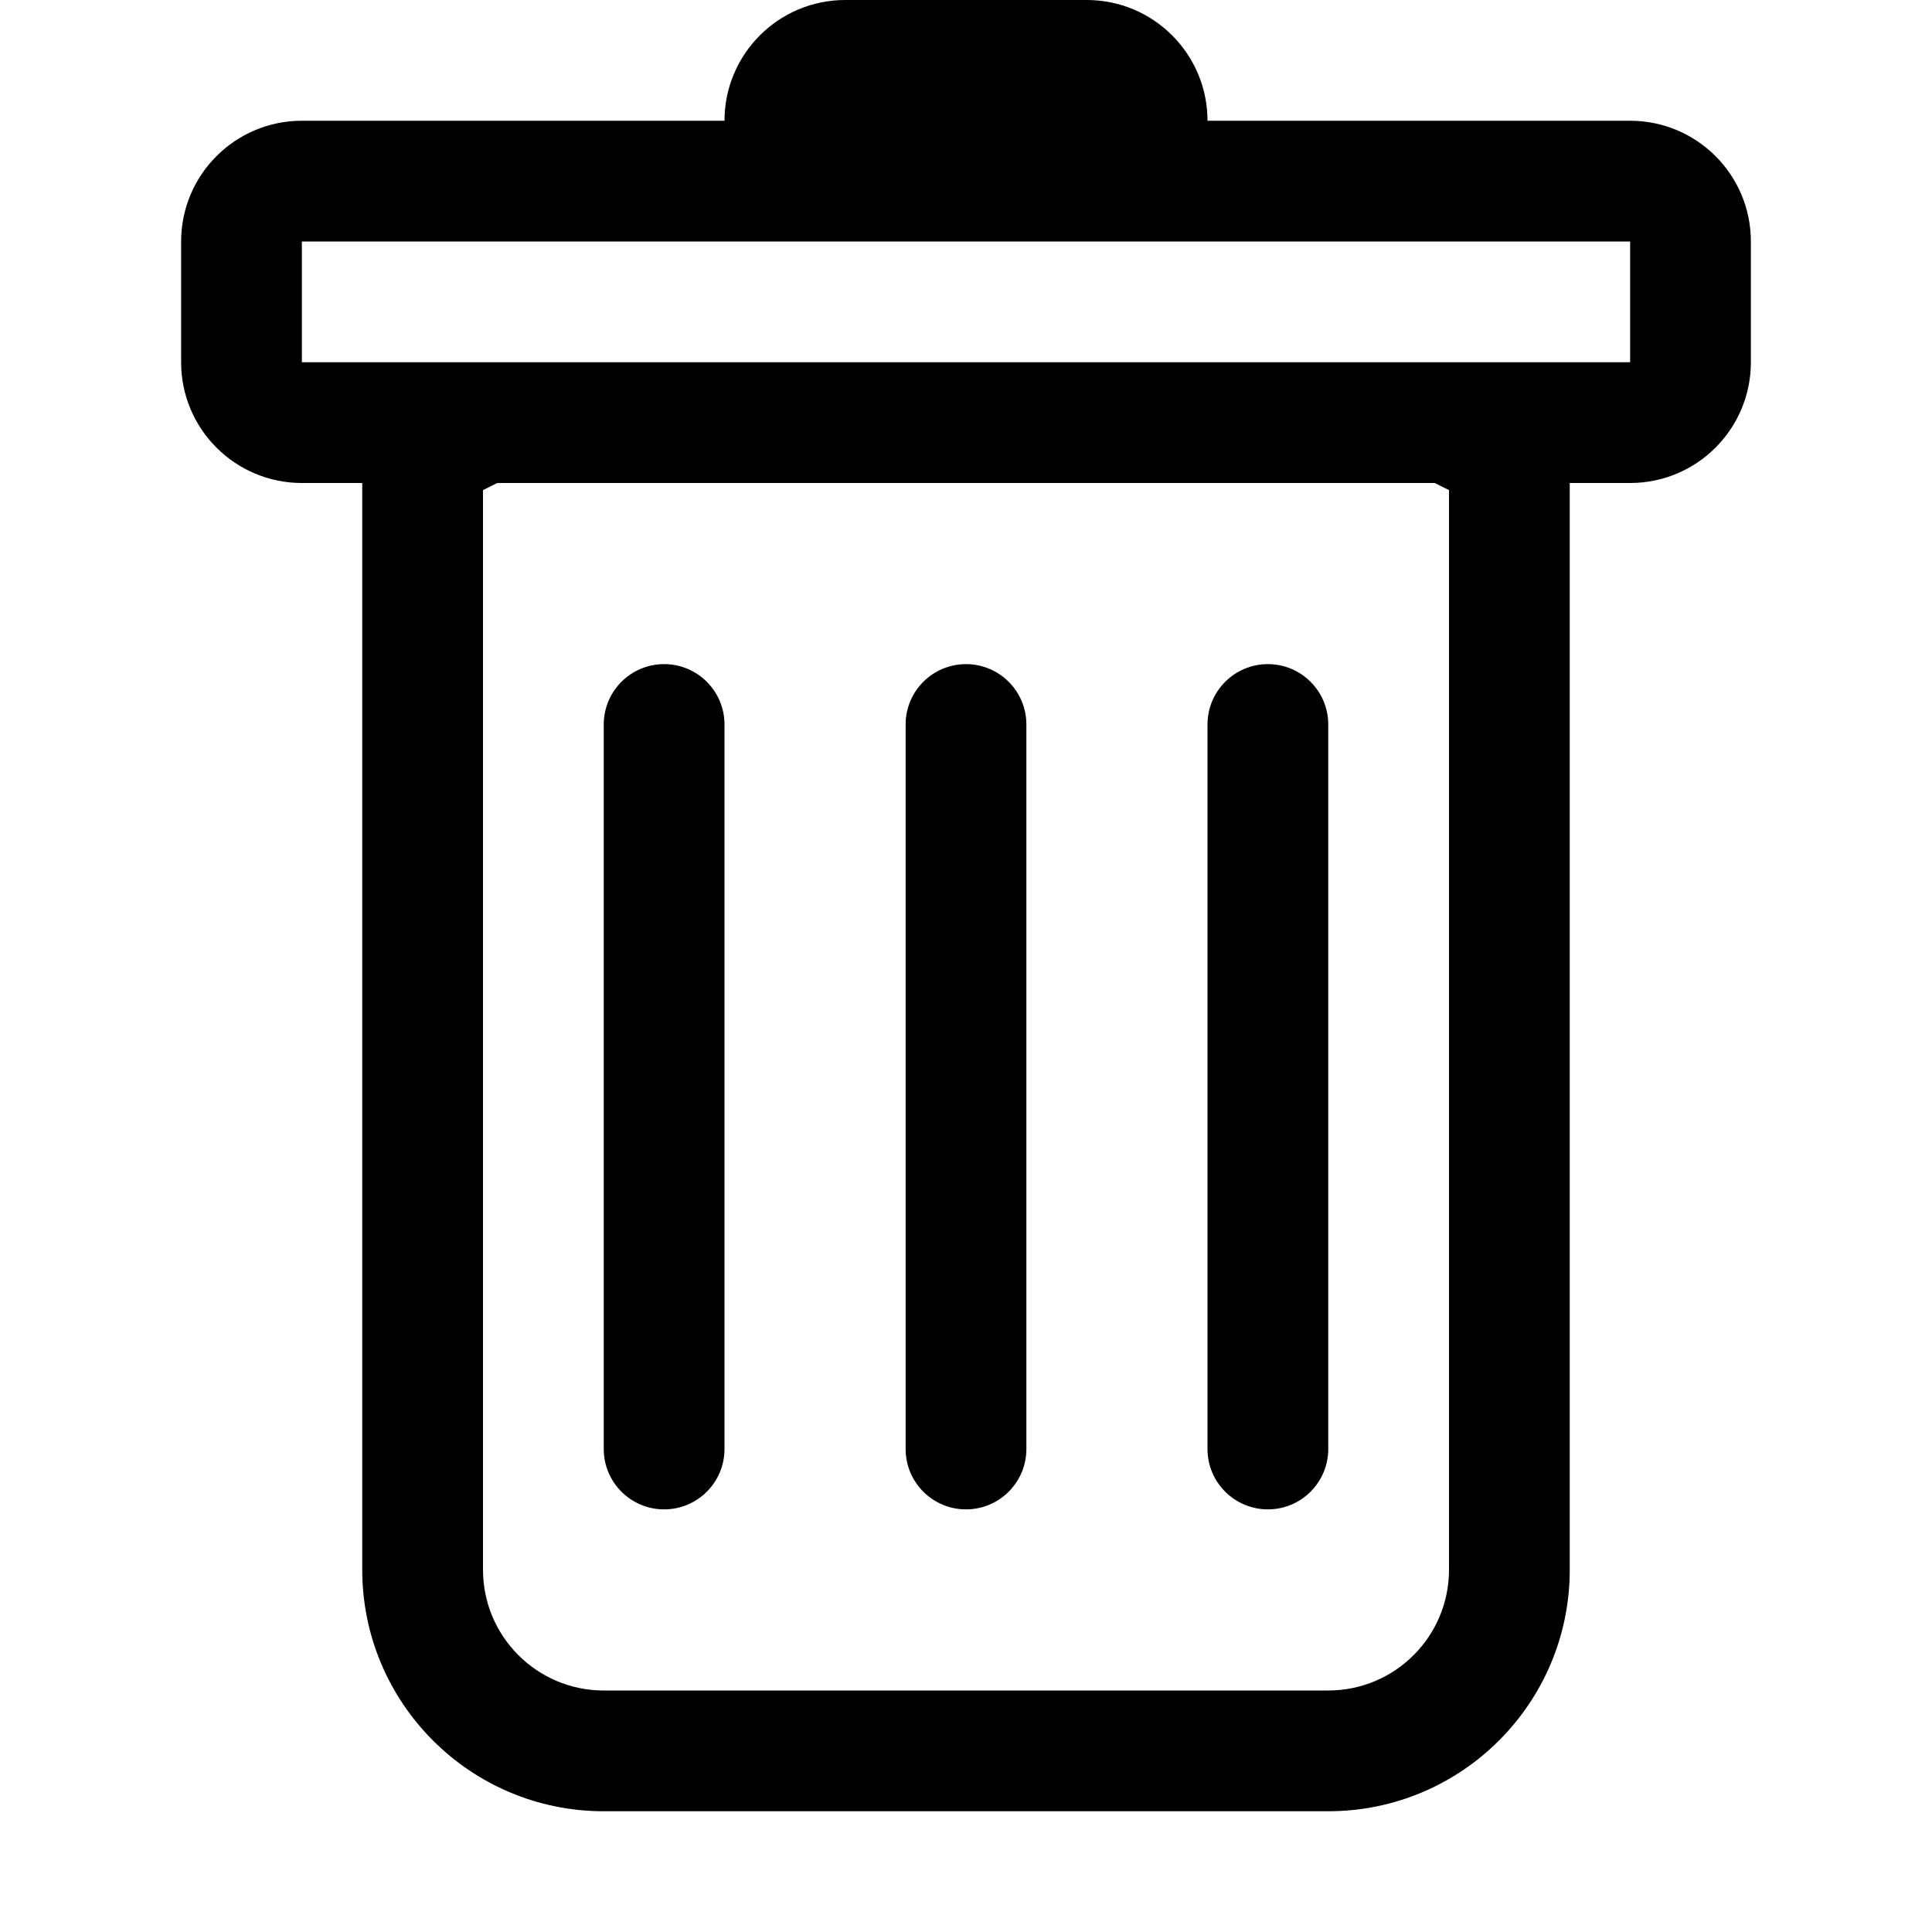
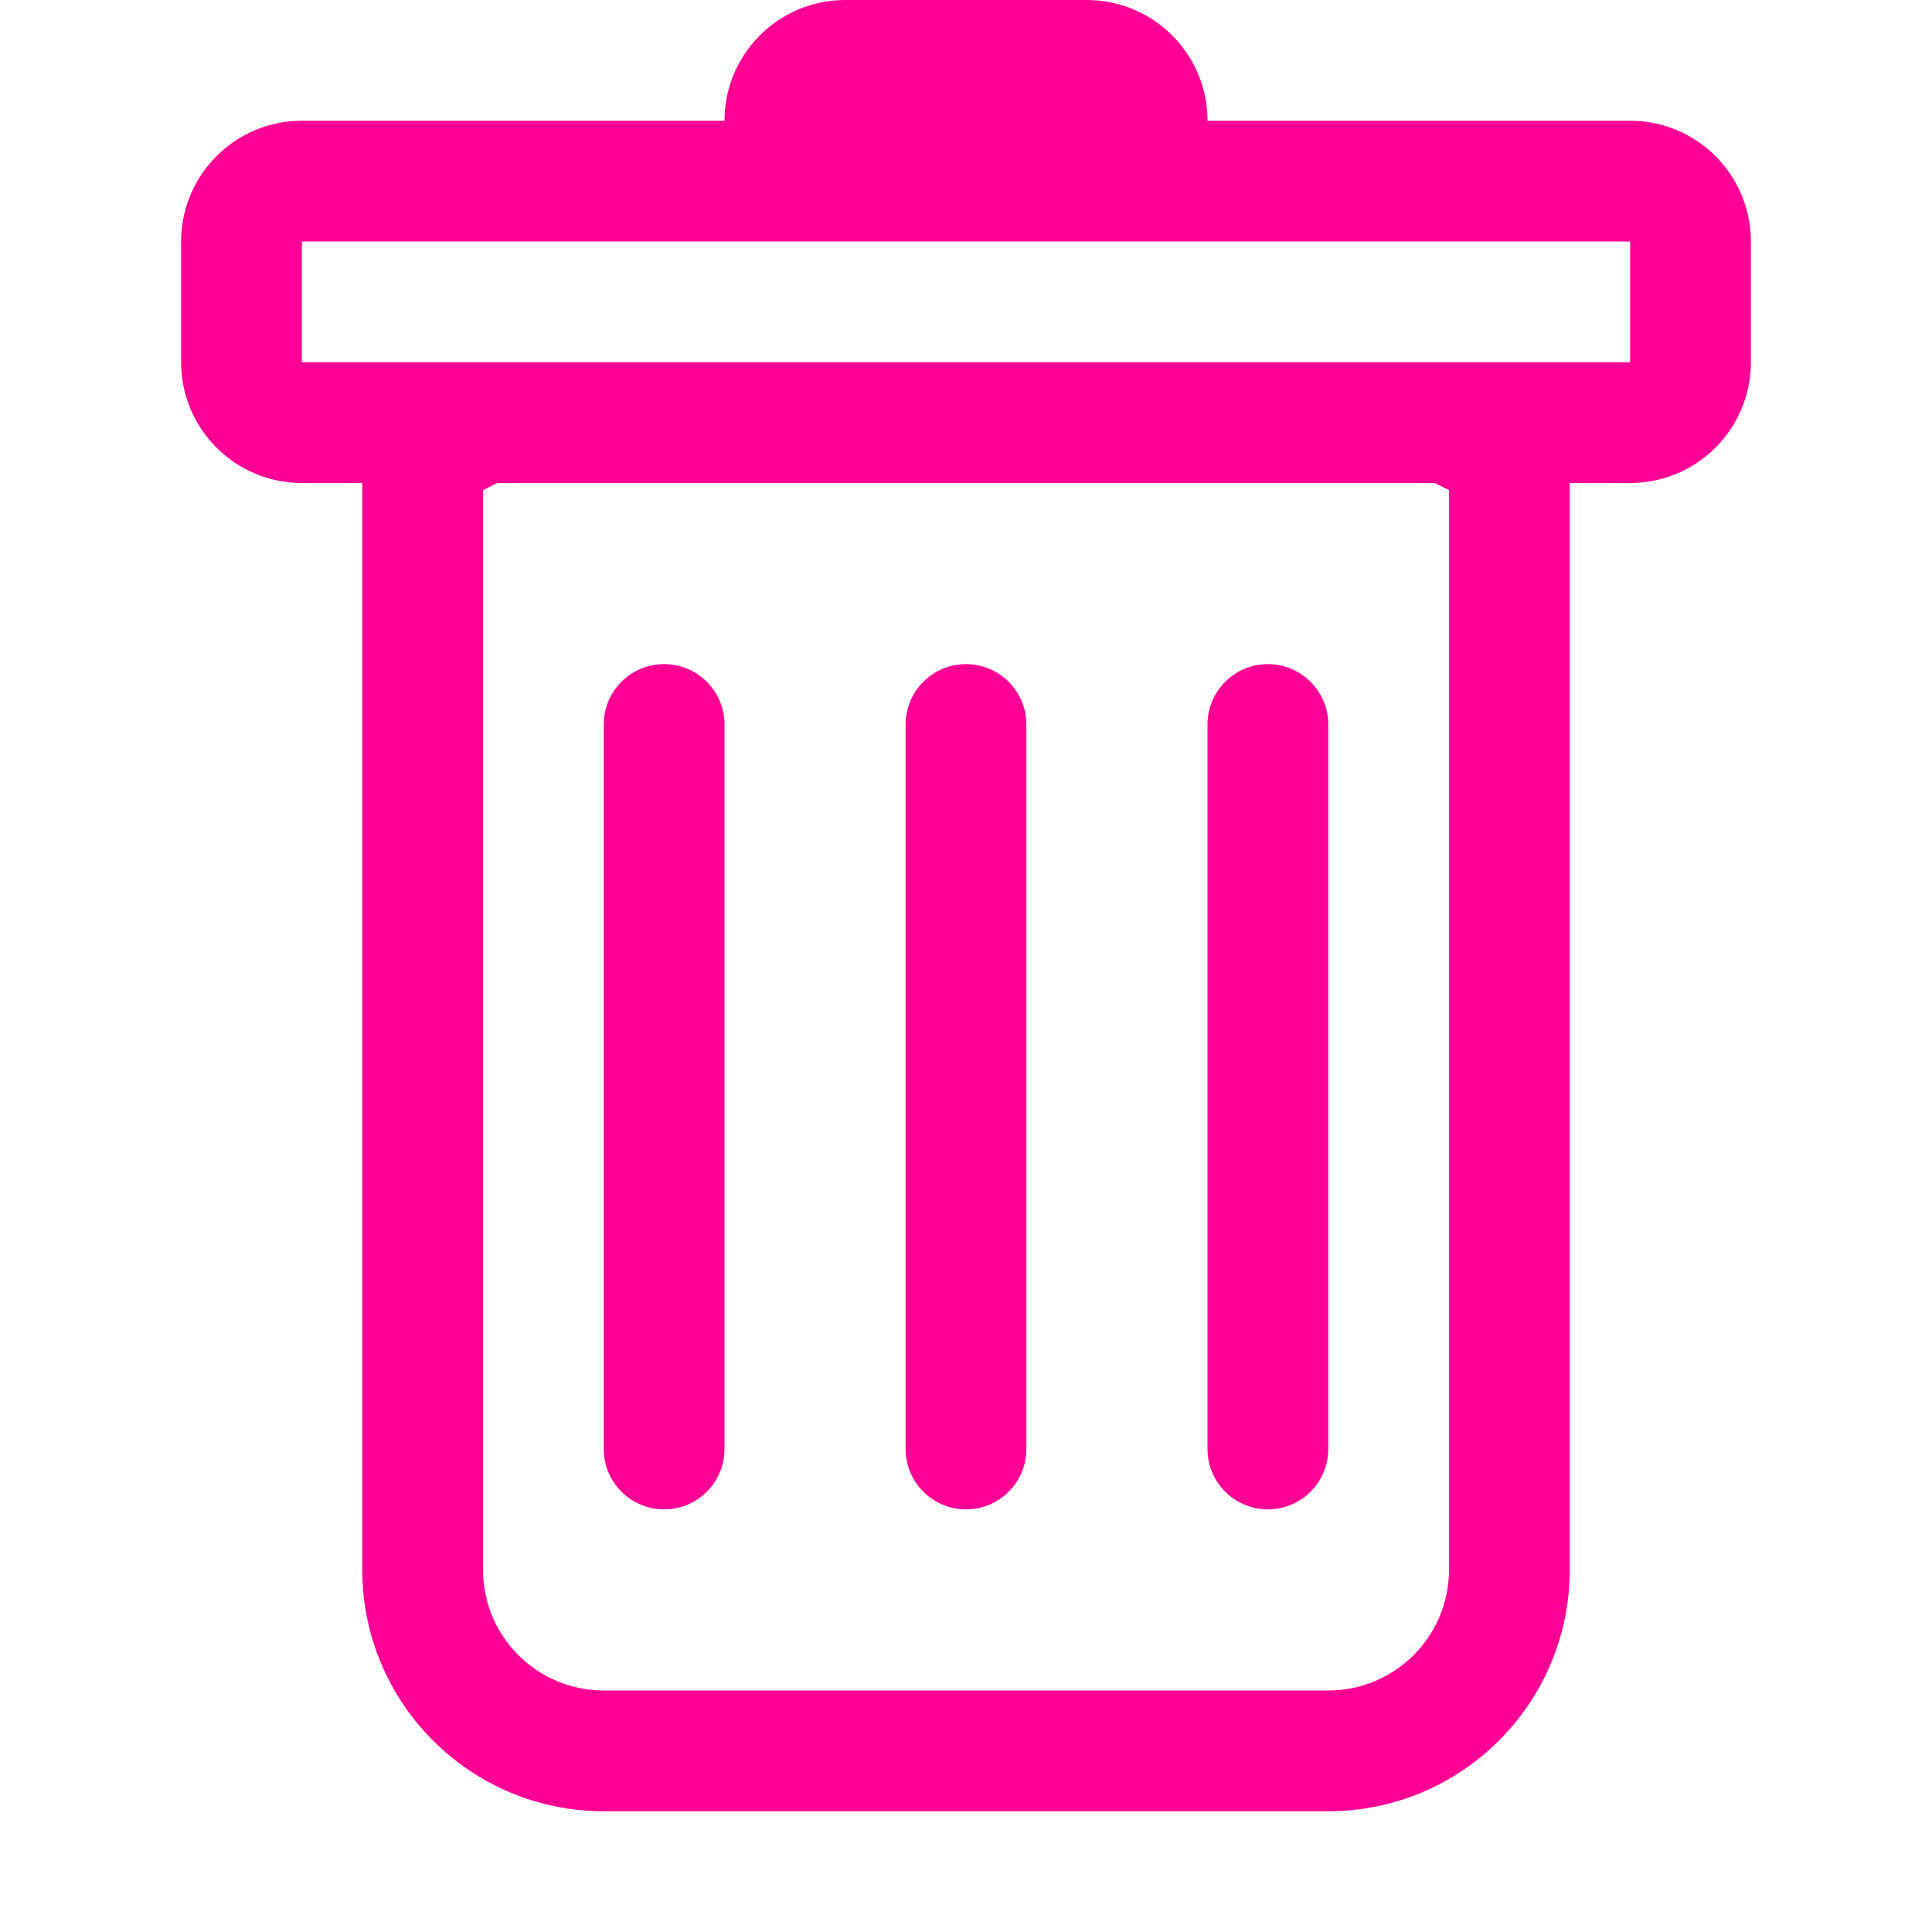
- <svg xmlns="http://www.w3.org/2000/svg" width="16" height="16" fill="#000" class="bi bi-trash" viewBox="0 0 16 16">
+ <svg xmlns="http://www.w3.org/2000/svg" width="16" height="16" fill="#ff0095" class="bi bi-trash" viewBox="0 0 16 16">
  <path d="M5.5 5.5A.5.5 0 0 1 6 6v6a.5.5 0 0 1-1 0V6a.5.5 0 0 1 .5-.5zm2.5 0a.5.5 0 0 1 .5.5v6a.5.5 0 0 1-1 0V6a.5.5 0 0 1 .5-.5zm3 .5a.5.5 0 0 0-1 0v6a.5.5 0 0 0 1 0V6z" />
  <path fill-rule="evenodd" d="M14.5 3a1 1 0 0 1-1 1H13v9a2 2 0 0 1-2 2H5a2 2 0 0 1-2-2V4h-.5a1 1 0 0 1-1-1V2a1 1 0 0 1 1-1H6a1 1 0 0 1 1-1h2a1 1 0 0 1 1 1h3.5a1 1 0 0 1 1 1v1zM4.118 4 4 4.059V13a1 1 0 0 0 1 1h6a1 1 0 0 0 1-1V4.059L11.882 4H4.118zM2.5 3V2h11v1h-11z" />
</svg>
